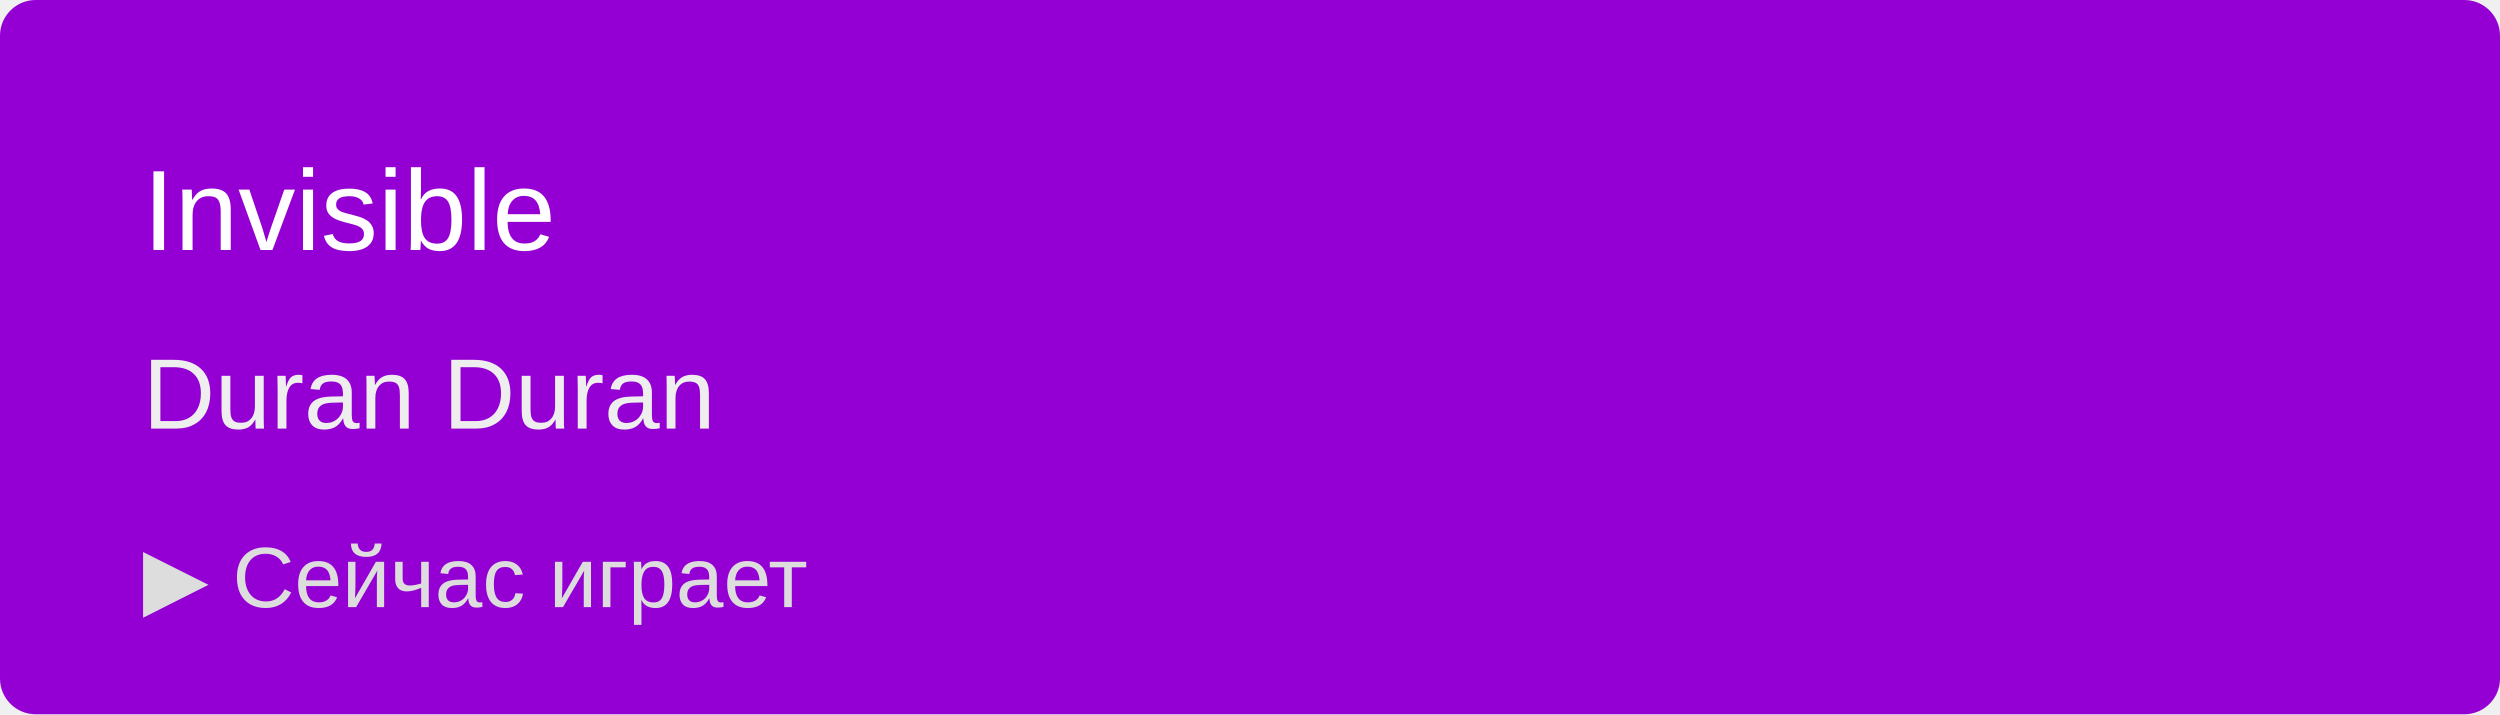
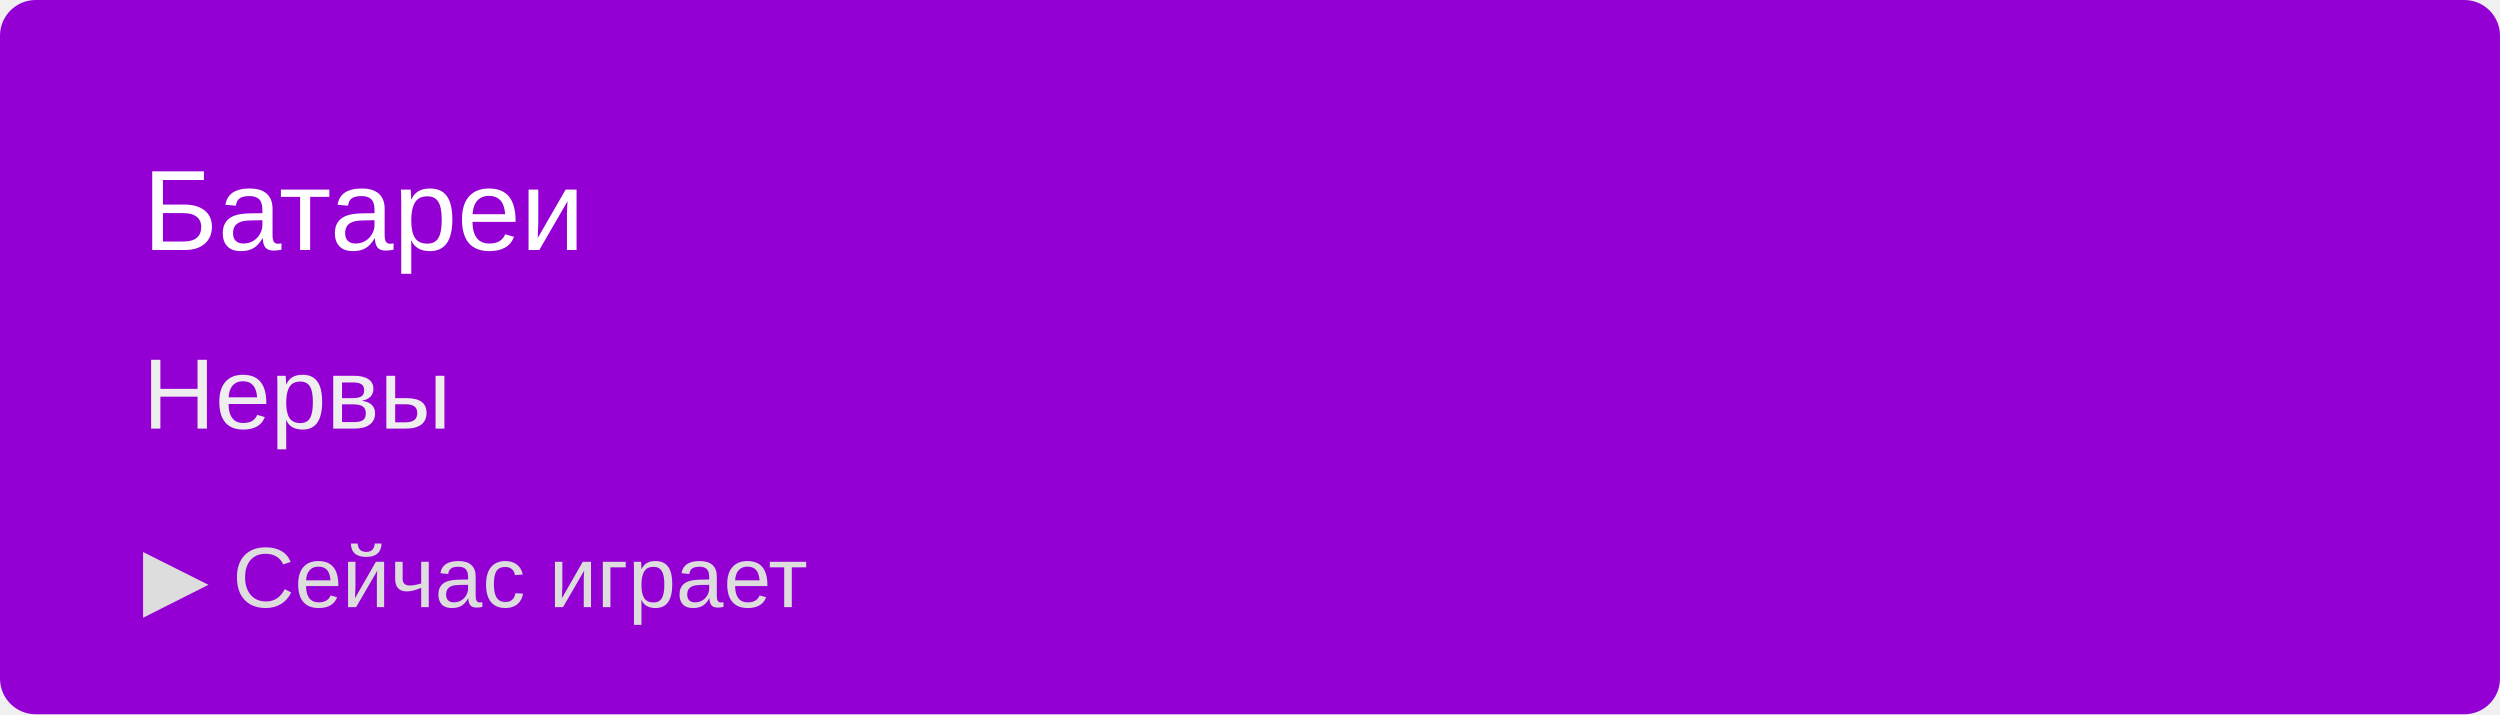
<svg xmlns="http://www.w3.org/2000/svg" width="350" height="100">
  <rect width="100%" height="100%" fill="#9400D3" rx="5" />
  <text x="20" y="35" font-family="Arial" font-size="16" fill="white">
-         Invisible
+         Батареи
    </text>
  <text x="20" y="60" font-family="Arial" font-size="14" fill="#EEE">
-         Duran Duran
+         Нервы
    </text>
  <text x="20" y="85" font-family="Arial" font-size="12" fill="#DDD">
        ▶ Сейчас играет
    </text>
</svg>
